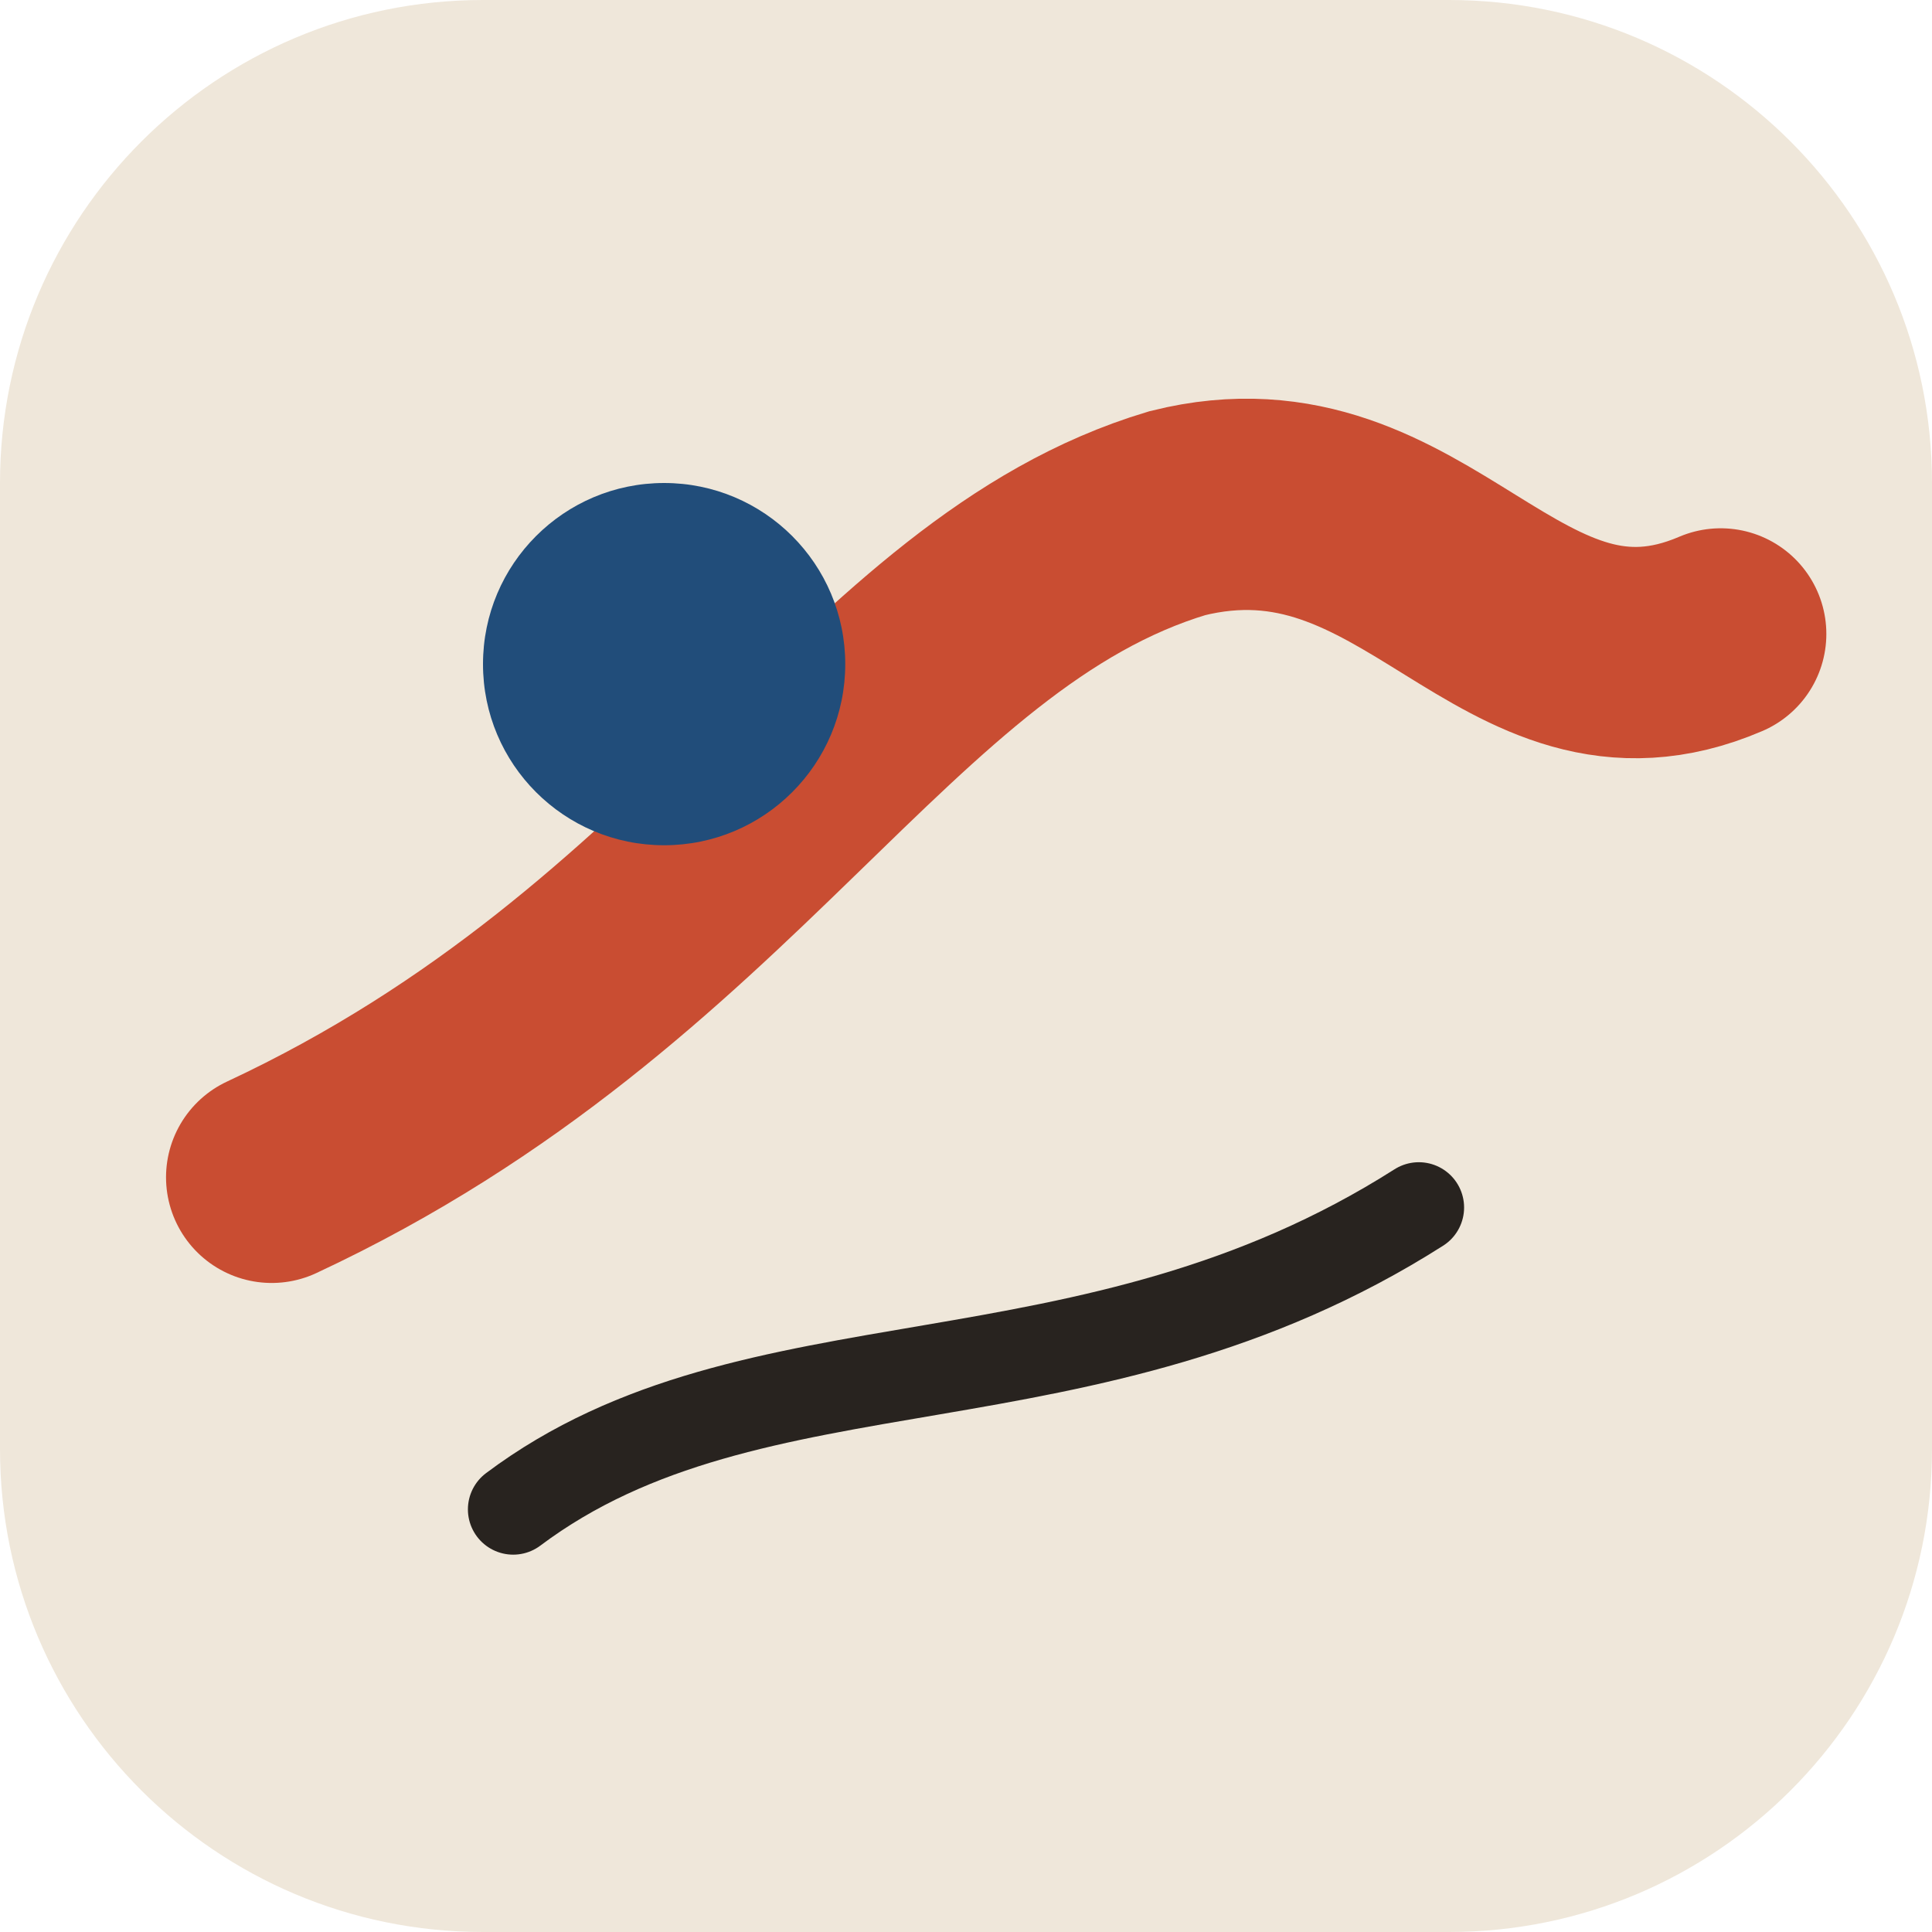
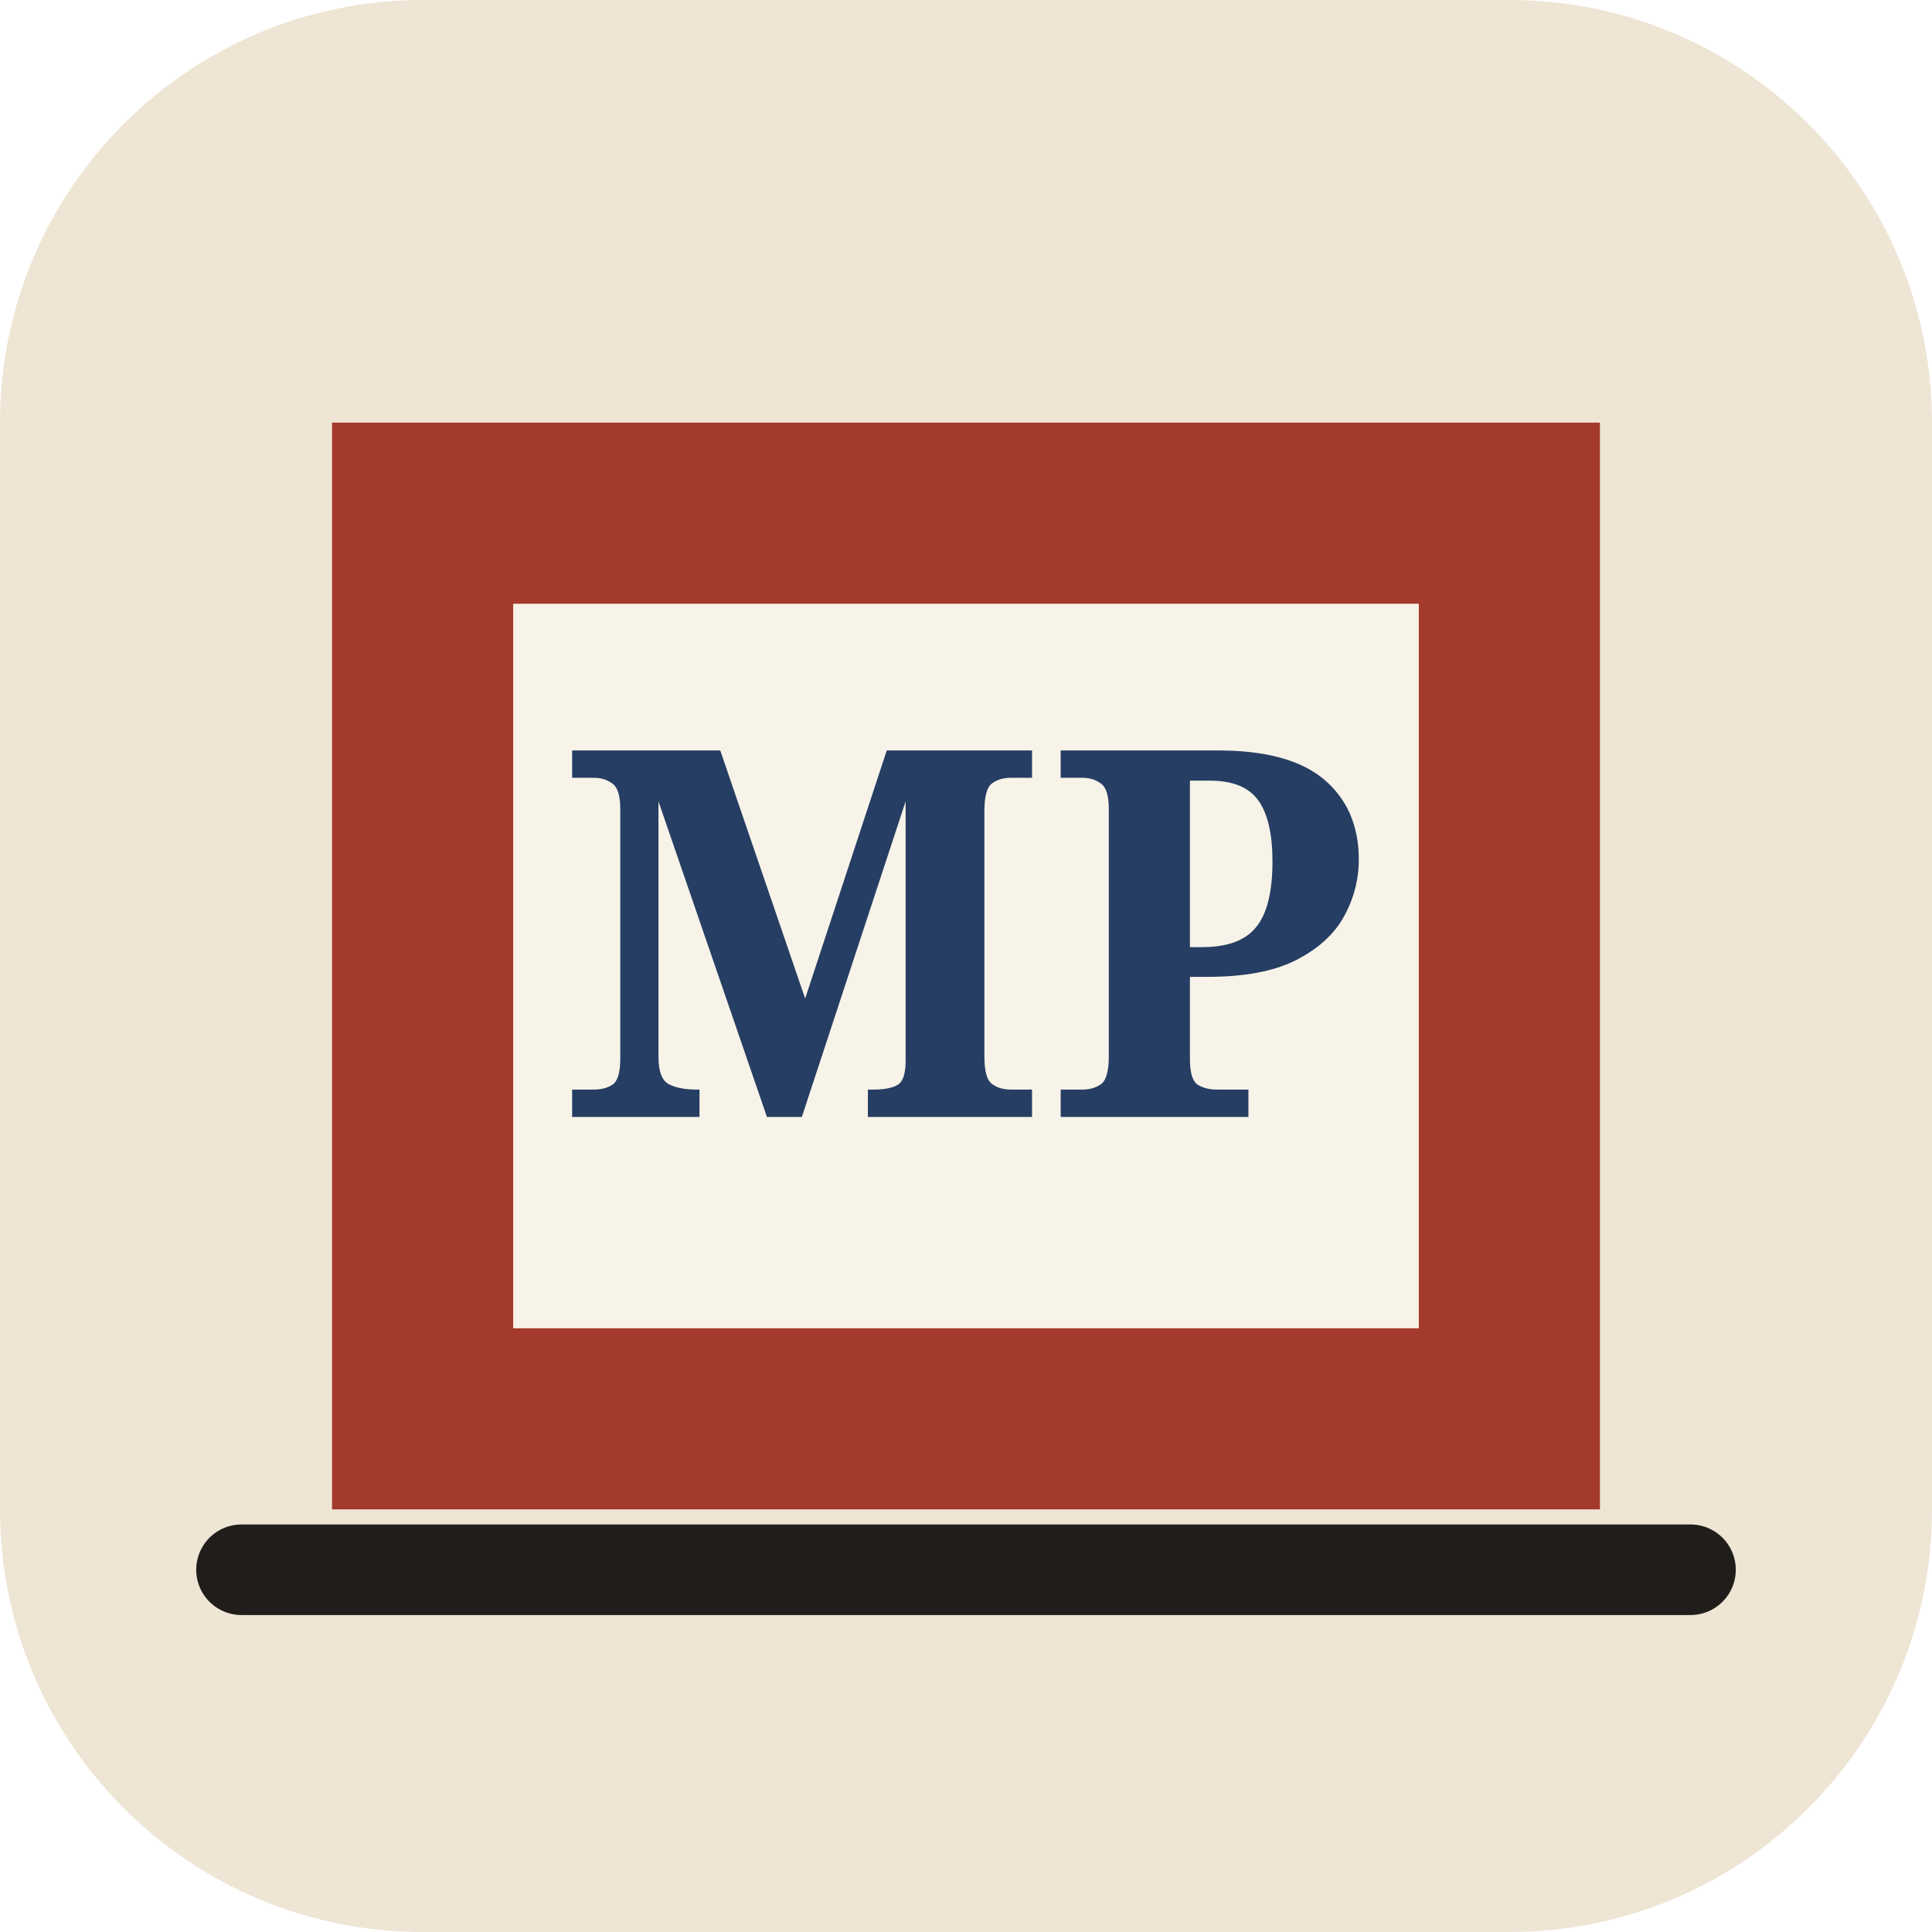
<svg xmlns="http://www.w3.org/2000/svg" viewBox="0 0 64 64">
-   <rect width="64" height="64" rx="16" fill="#efe7da" />
-   <path d="M9 39c15-7 20-19 30-22 8-2 11 7 18 4" fill="none" stroke="#c94d32" stroke-linecap="round" stroke-width="7" />
-   <circle cx="22" cy="22" r="6" fill="#214d7a" />
-   <path d="M17 50c8-6 19-3 30-10" fill="none" stroke="#28231f" stroke-linecap="round" stroke-width="3" />
+   <rect width="64" height="64" rx="14" fill="#eee5d5" />
+   <path d="M11 14h42v36H11z" fill="#a33a2c" />
+   <path d="M17 20h30v24H17z" fill="#f8f3e9" />
+   <text x="32" y="37" fill="#263e63" font-family="Georgia,serif" font-size="17" font-weight="700" text-anchor="middle">MP</text>
+   <path d="M8 52h48" stroke="#201d1a" stroke-width="3" stroke-linecap="round" />
</svg>
